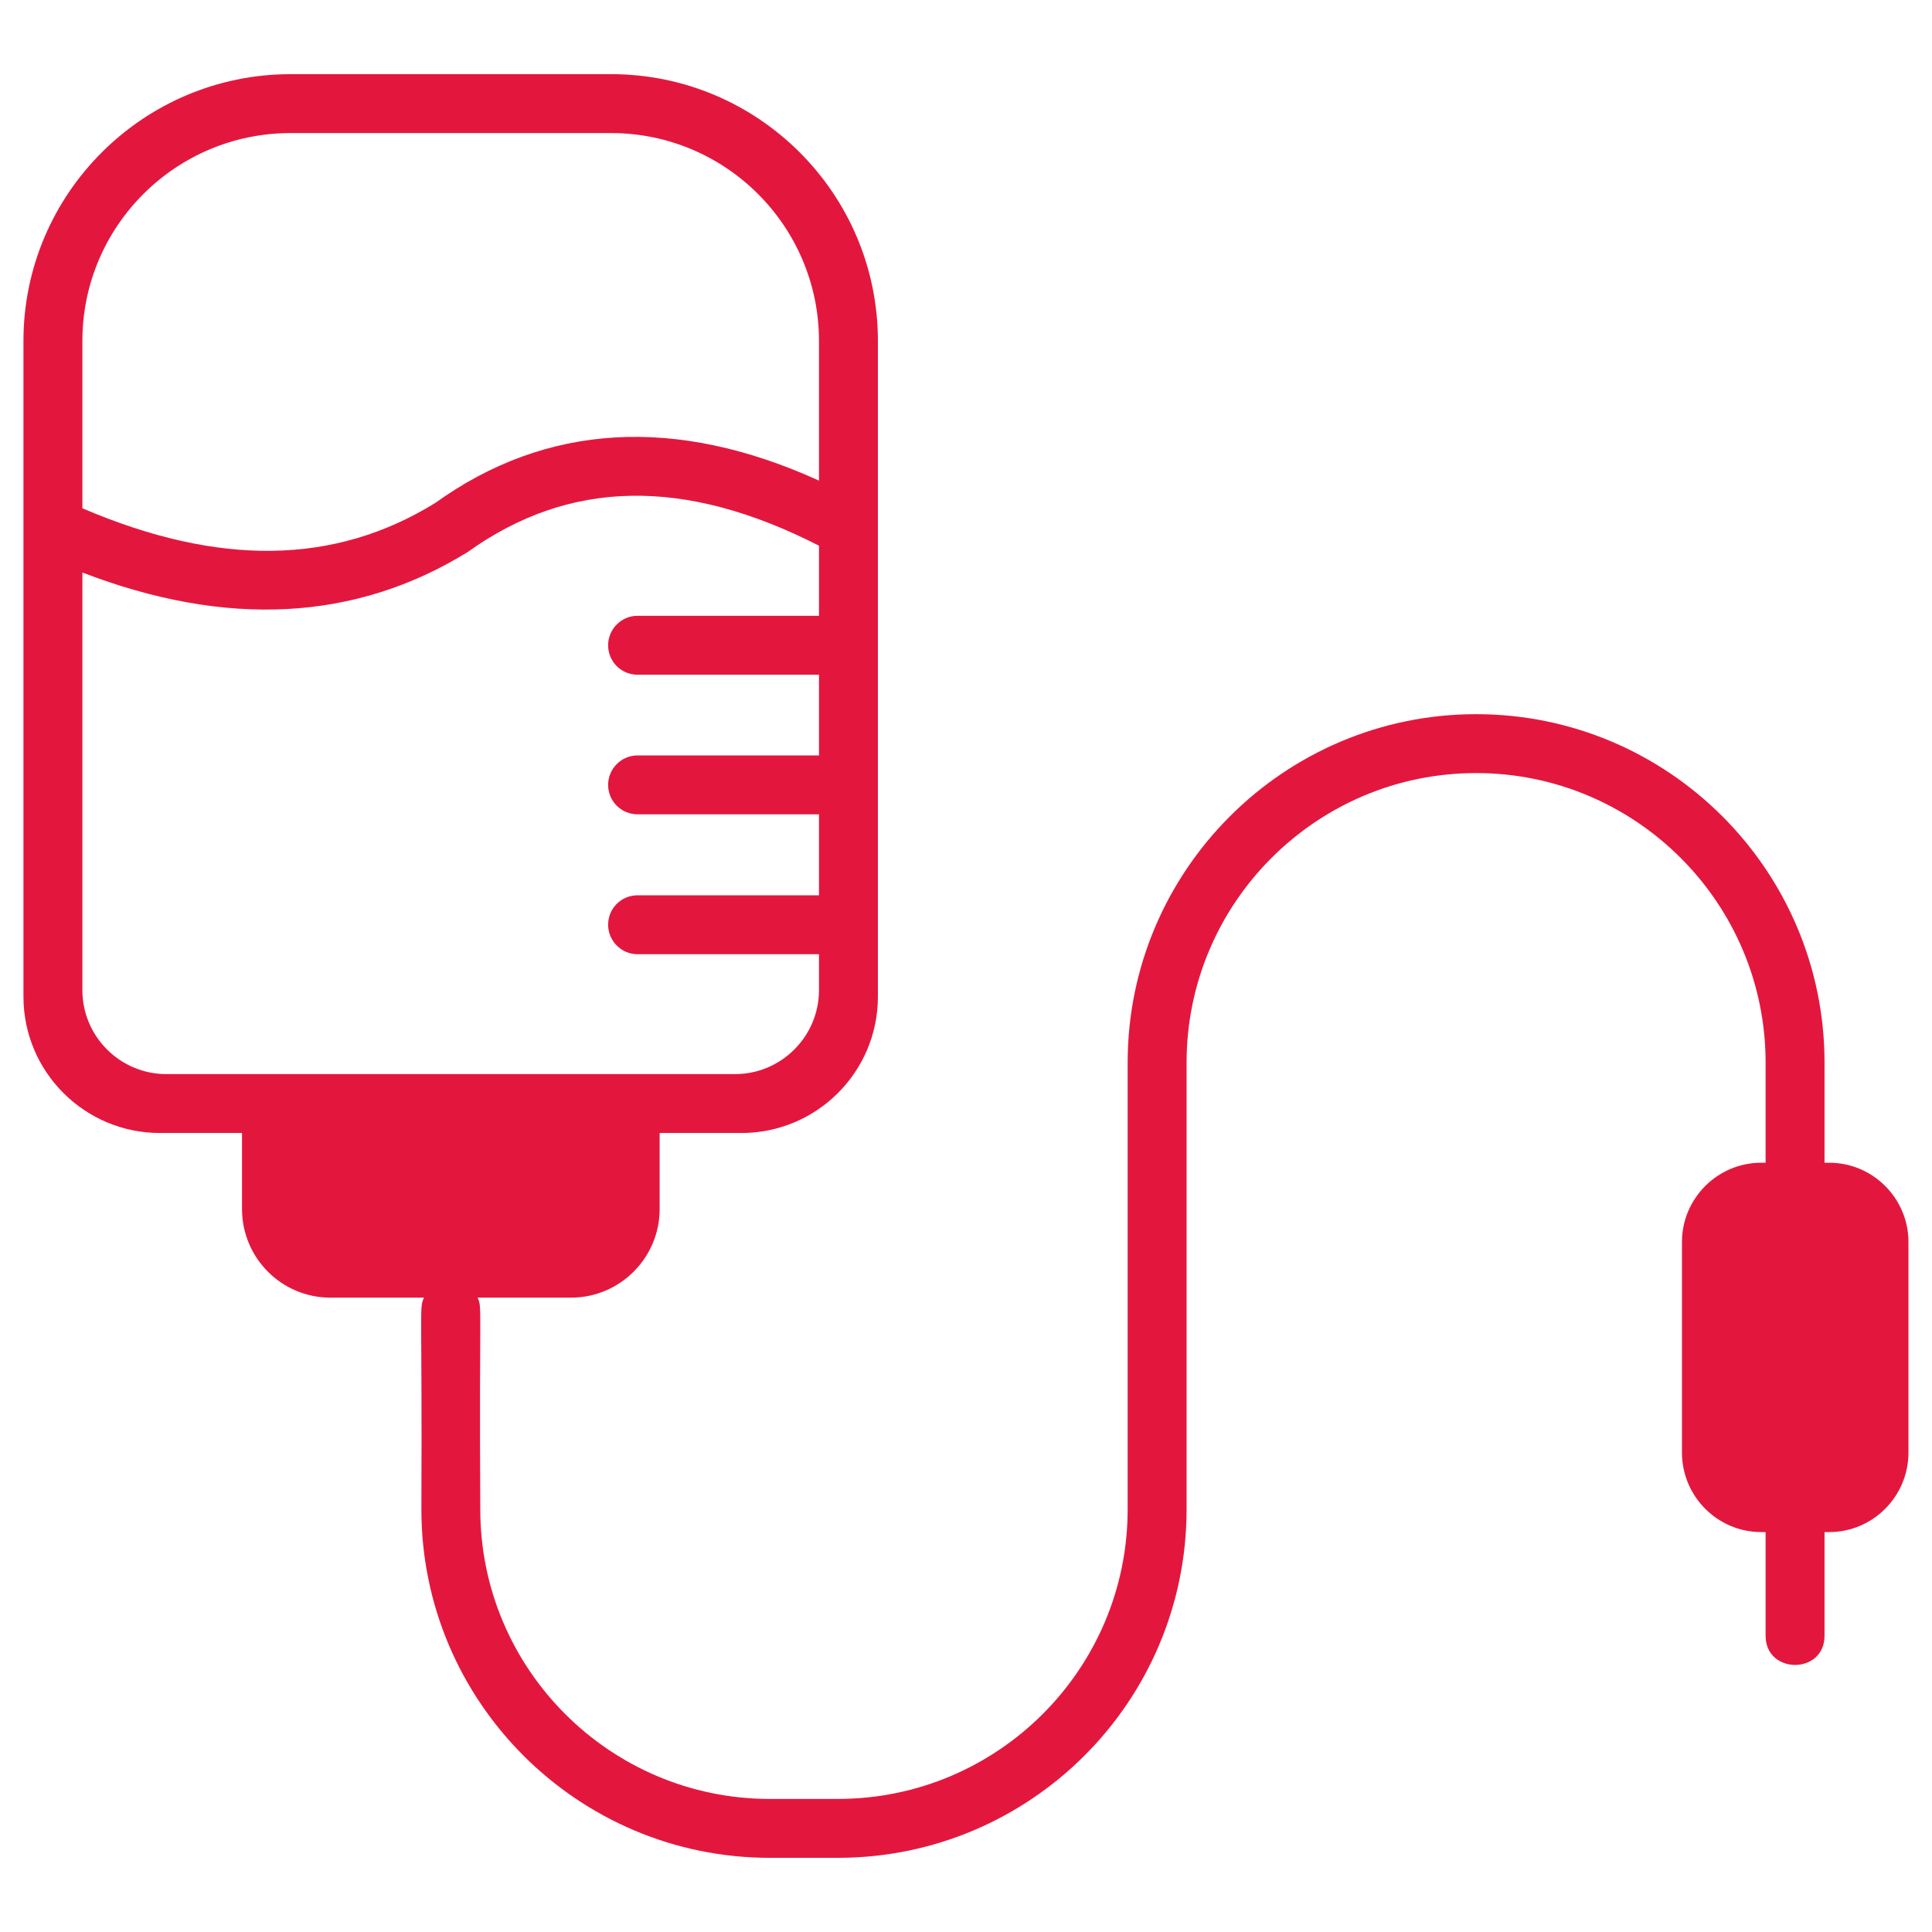
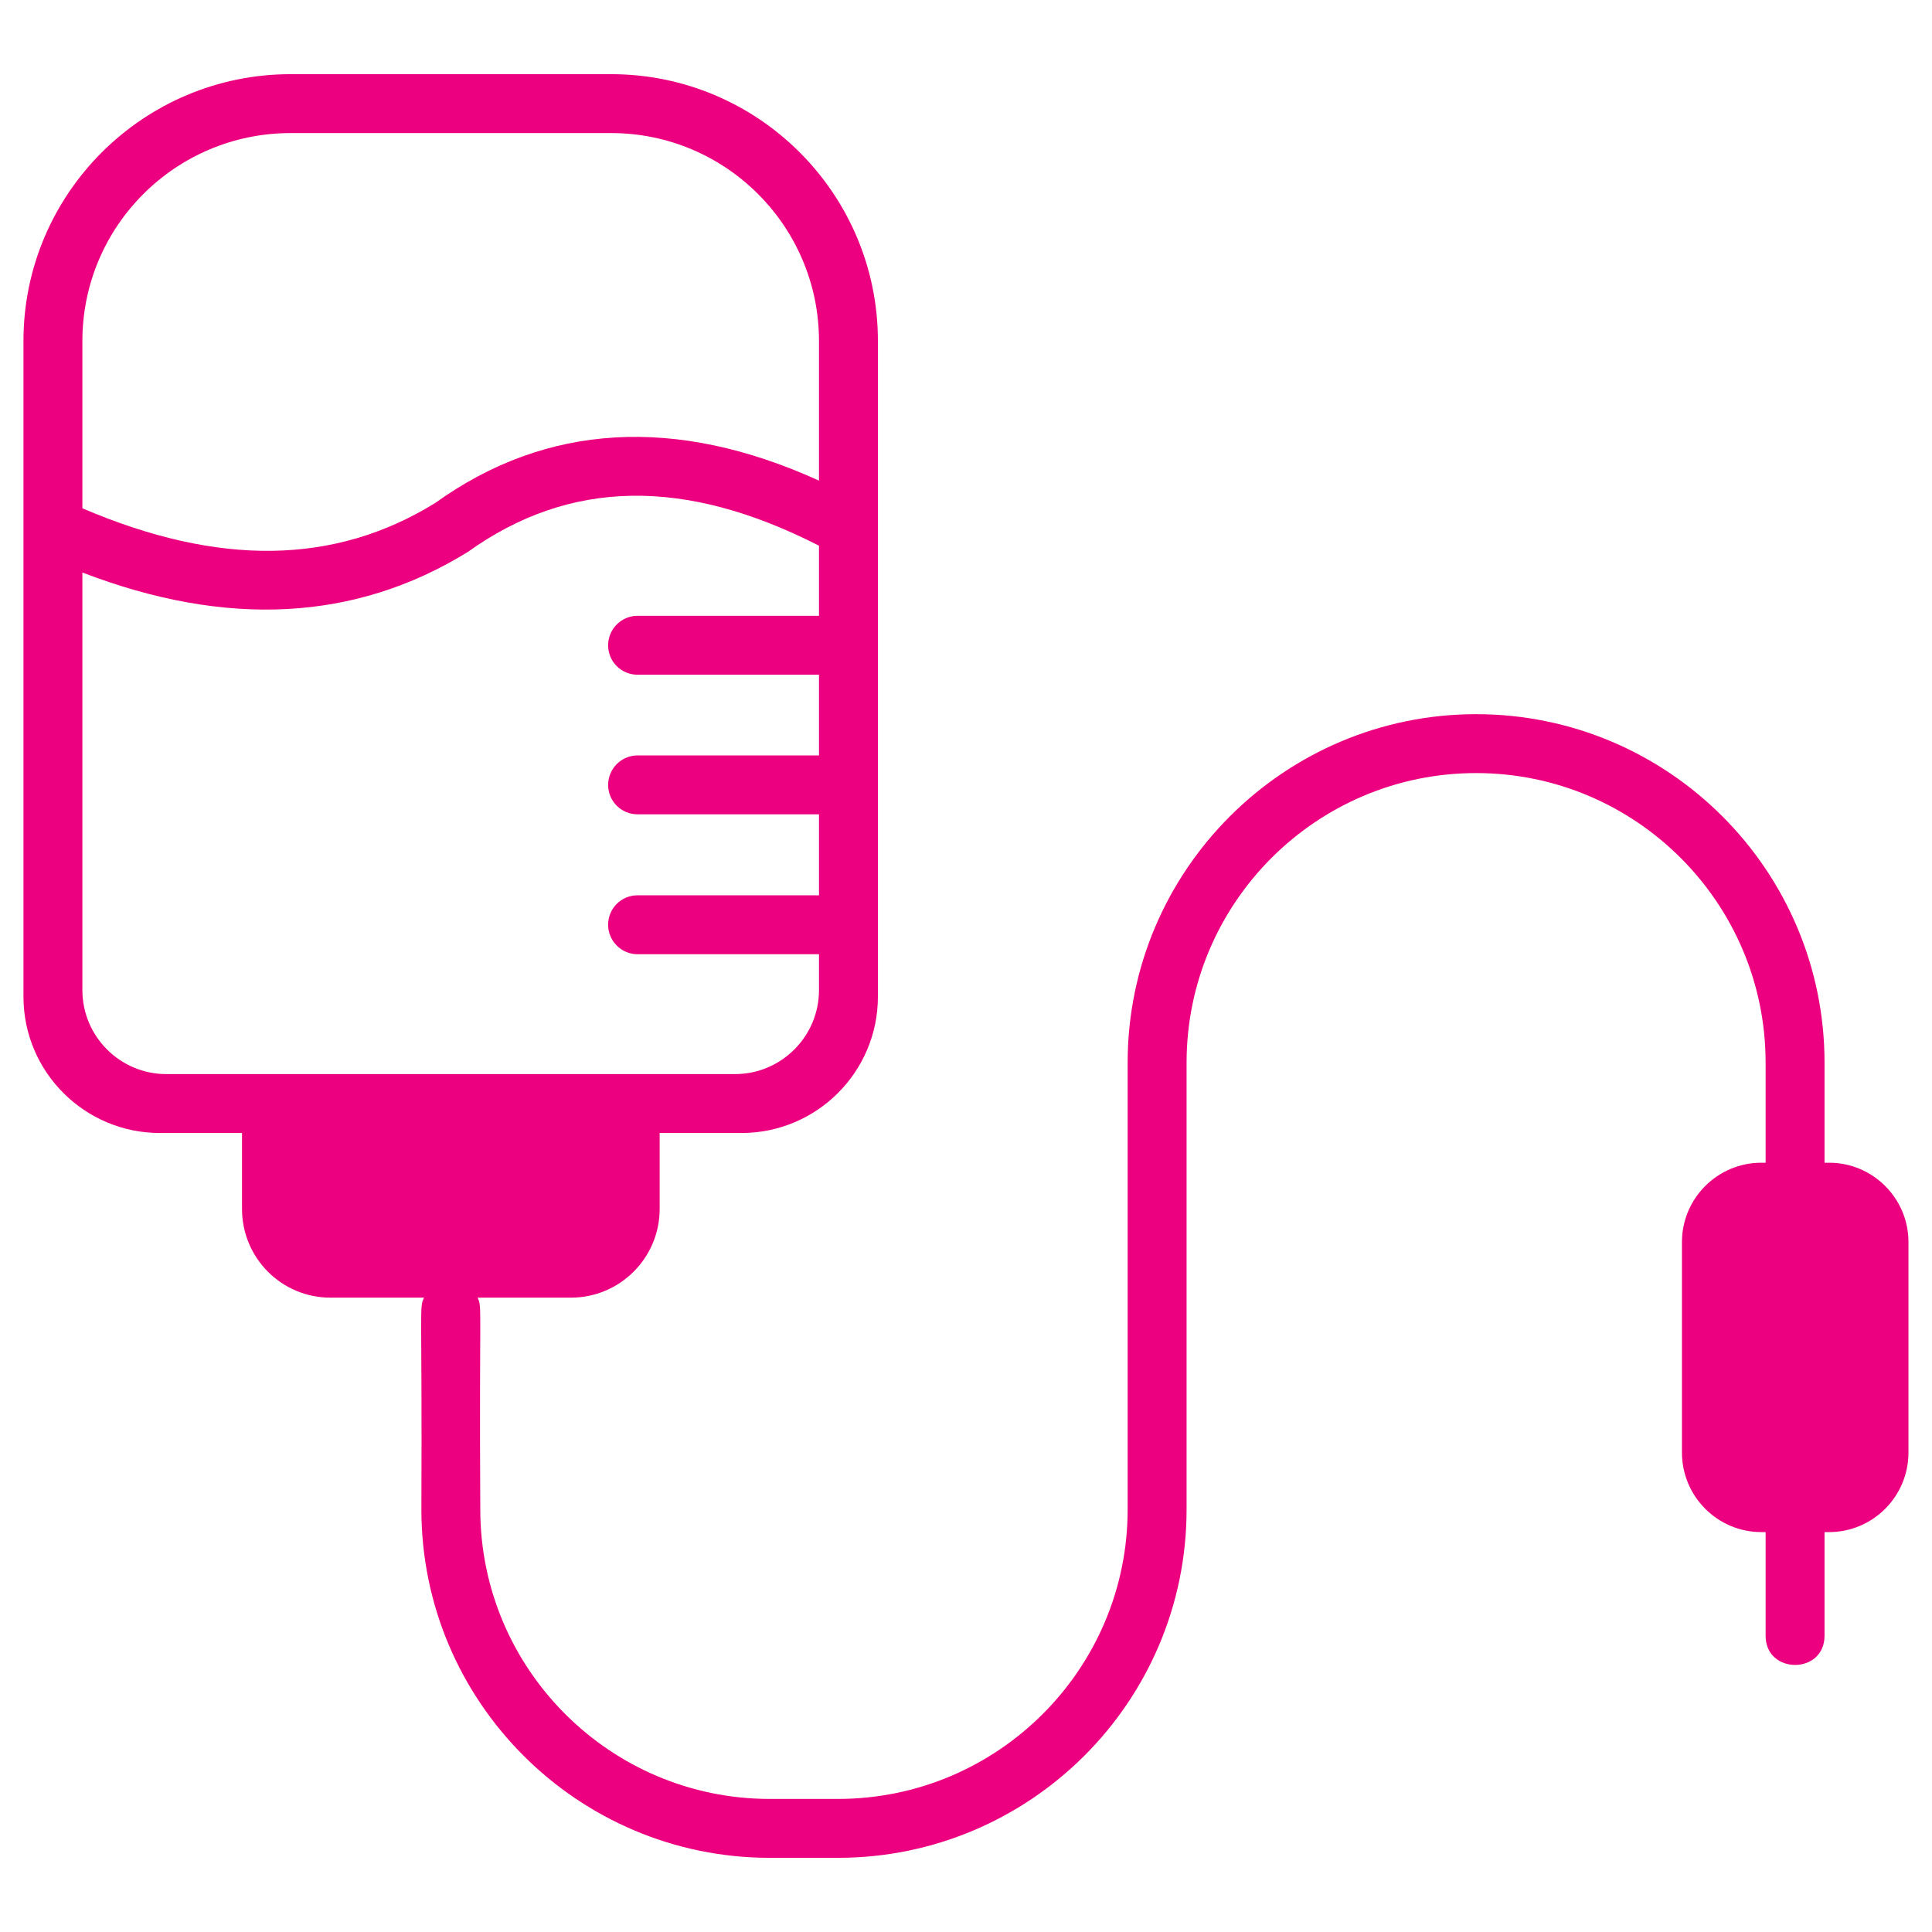
<svg xmlns="http://www.w3.org/2000/svg" width="64" height="64" viewBox="0 0 64 64" fill="none">
  <g id="Service Page - First MD">
    <g id="Frame 169">
      <g id="Frame 166">
        <g id="Frame">
          <g id="_x30_5_Infusion">
            <g id="Group">
-               <path id="Vector" d="M60.596 38.517H60.44V35.2C60.44 28.839 55.269 23.658 48.898 23.658C42.536 23.658 37.355 28.839 37.355 35.2V50.001C37.355 55.289 33.053 59.592 27.755 59.592H25.501C20.213 59.592 15.91 55.289 15.91 50.001C15.871 43.084 15.978 43.347 15.822 42.986H18.915C20.535 42.986 21.852 41.669 21.852 40.049V37.532H24.564C27.052 37.532 29.082 35.512 29.082 33.015C29.082 20.721 29.082 23.385 29.082 11.296C29.082 6.418 25.12 2.457 20.242 2.457H9.627C4.748 2.457 0.777 6.418 0.777 11.296V33.015C0.777 35.512 2.807 37.532 5.295 37.532H8.017V40.049C8.017 41.669 9.324 42.986 10.944 42.986H14.046C13.881 43.357 13.988 43.113 13.959 50.001C13.959 56.372 19.14 61.543 25.501 61.543H27.755C34.126 61.543 39.307 56.372 39.307 50.001V35.2C39.307 29.912 43.609 25.609 48.898 25.609C54.186 25.609 58.488 29.912 58.488 35.2V38.517H58.342C56.898 38.517 55.717 39.698 55.717 41.142V48.118C55.717 49.572 56.898 50.752 58.342 50.752H58.488V54.187C58.488 55.475 60.44 55.475 60.44 54.187V50.752H60.596C62.04 50.752 63.22 49.572 63.22 48.118V41.142C63.22 39.698 62.04 38.517 60.596 38.517ZM2.729 11.296C2.729 7.491 5.822 4.408 9.627 4.408H20.242C24.037 4.408 27.13 7.491 27.13 11.296V15.921C22.389 13.765 18.096 14.018 14.417 16.662C11.081 18.721 7.246 18.77 2.729 16.838V11.296ZM5.509 35.581C3.978 35.581 2.729 34.332 2.729 32.8V18.965C7.5 20.799 11.773 20.585 15.5 18.282C18.866 15.872 22.681 15.804 27.13 18.077V20.399H21.12C20.584 20.399 20.145 20.838 20.145 21.375C20.145 21.921 20.584 22.351 21.12 22.351H27.13V25.024H21.12C20.584 25.024 20.145 25.463 20.145 26C20.145 26.546 20.584 26.975 21.12 26.975H27.13V29.658H21.12C20.584 29.658 20.145 30.087 20.145 30.634C20.145 31.171 20.584 31.61 21.12 31.61H27.13V32.8C27.13 34.331 25.881 35.581 24.349 35.581H5.509V35.581Z" fill="#E3173E" />
+               <path id="Vector" d="M60.596 38.517H60.44V35.2C60.44 28.839 55.269 23.658 48.898 23.658C42.536 23.658 37.355 28.839 37.355 35.2V50.001C37.355 55.289 33.053 59.592 27.755 59.592H25.501C20.213 59.592 15.91 55.289 15.91 50.001C15.871 43.084 15.978 43.347 15.822 42.986H18.915C20.535 42.986 21.852 41.669 21.852 40.049V37.532H24.564C27.052 37.532 29.082 35.512 29.082 33.015C29.082 20.721 29.082 23.385 29.082 11.296C29.082 6.418 25.12 2.457 20.242 2.457H9.627C4.748 2.457 0.777 6.418 0.777 11.296V33.015C0.777 35.512 2.807 37.532 5.295 37.532H8.017V40.049C8.017 41.669 9.324 42.986 10.944 42.986H14.046C13.881 43.357 13.988 43.113 13.959 50.001C13.959 56.372 19.14 61.543 25.501 61.543H27.755C34.126 61.543 39.307 56.372 39.307 50.001V35.2C39.307 29.912 43.609 25.609 48.898 25.609C54.186 25.609 58.488 29.912 58.488 35.2V38.517H58.342C56.898 38.517 55.717 39.698 55.717 41.142V48.118C55.717 49.572 56.898 50.752 58.342 50.752H58.488V54.187C58.488 55.475 60.44 55.475 60.44 54.187V50.752H60.596C62.04 50.752 63.22 49.572 63.22 48.118V41.142C63.22 39.698 62.04 38.517 60.596 38.517ZM2.729 11.296C2.729 7.491 5.822 4.408 9.627 4.408H20.242C24.037 4.408 27.13 7.491 27.13 11.296V15.921C22.389 13.765 18.096 14.018 14.417 16.662C11.081 18.721 7.246 18.77 2.729 16.838V11.296ZM5.509 35.581C3.978 35.581 2.729 34.332 2.729 32.8V18.965C7.5 20.799 11.773 20.585 15.5 18.282C18.866 15.872 22.681 15.804 27.13 18.077V20.399H21.12C20.584 20.399 20.145 20.838 20.145 21.375C20.145 21.921 20.584 22.351 21.12 22.351H27.13V25.024H21.12C20.584 25.024 20.145 25.463 20.145 26C20.145 26.546 20.584 26.975 21.12 26.975H27.13V29.658H21.12C20.584 29.658 20.145 30.087 20.145 30.634C20.145 31.171 20.584 31.61 21.12 31.61H27.13V32.8C27.13 34.331 25.881 35.581 24.349 35.581H5.509V35.581Z" fill="#EC0080" />
            </g>
          </g>
        </g>
      </g>
    </g>
  </g>
</svg>
